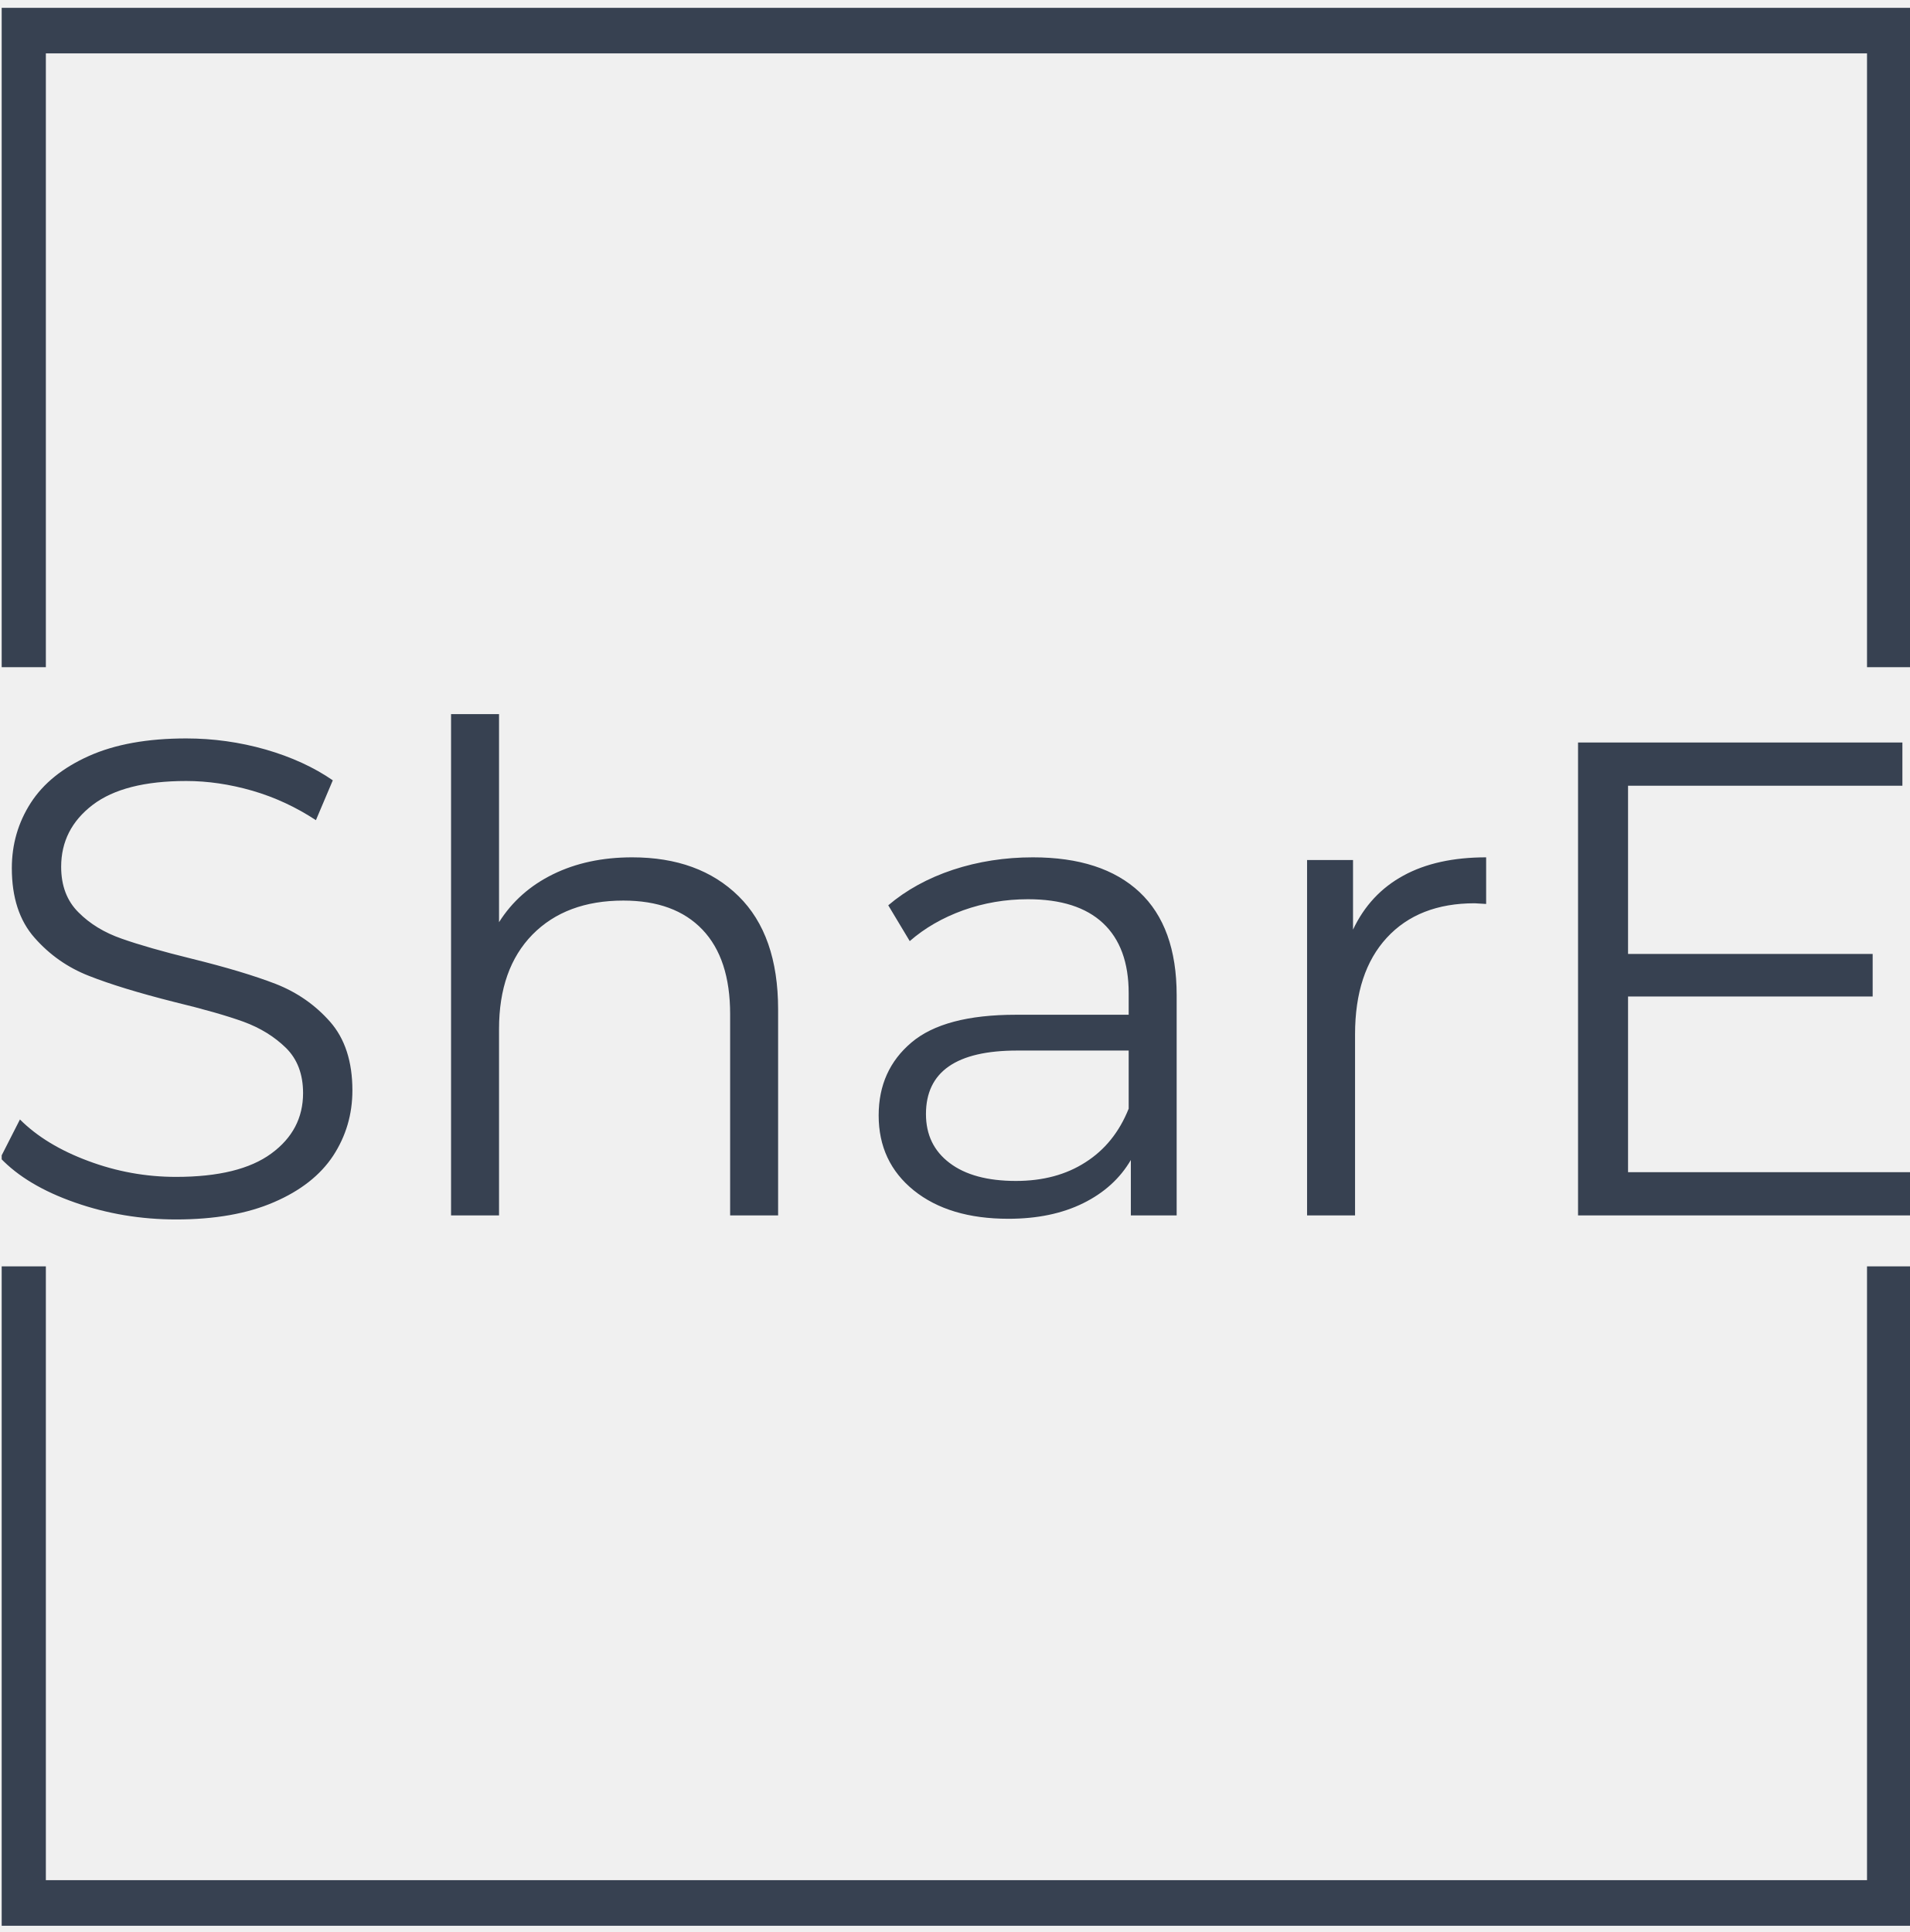
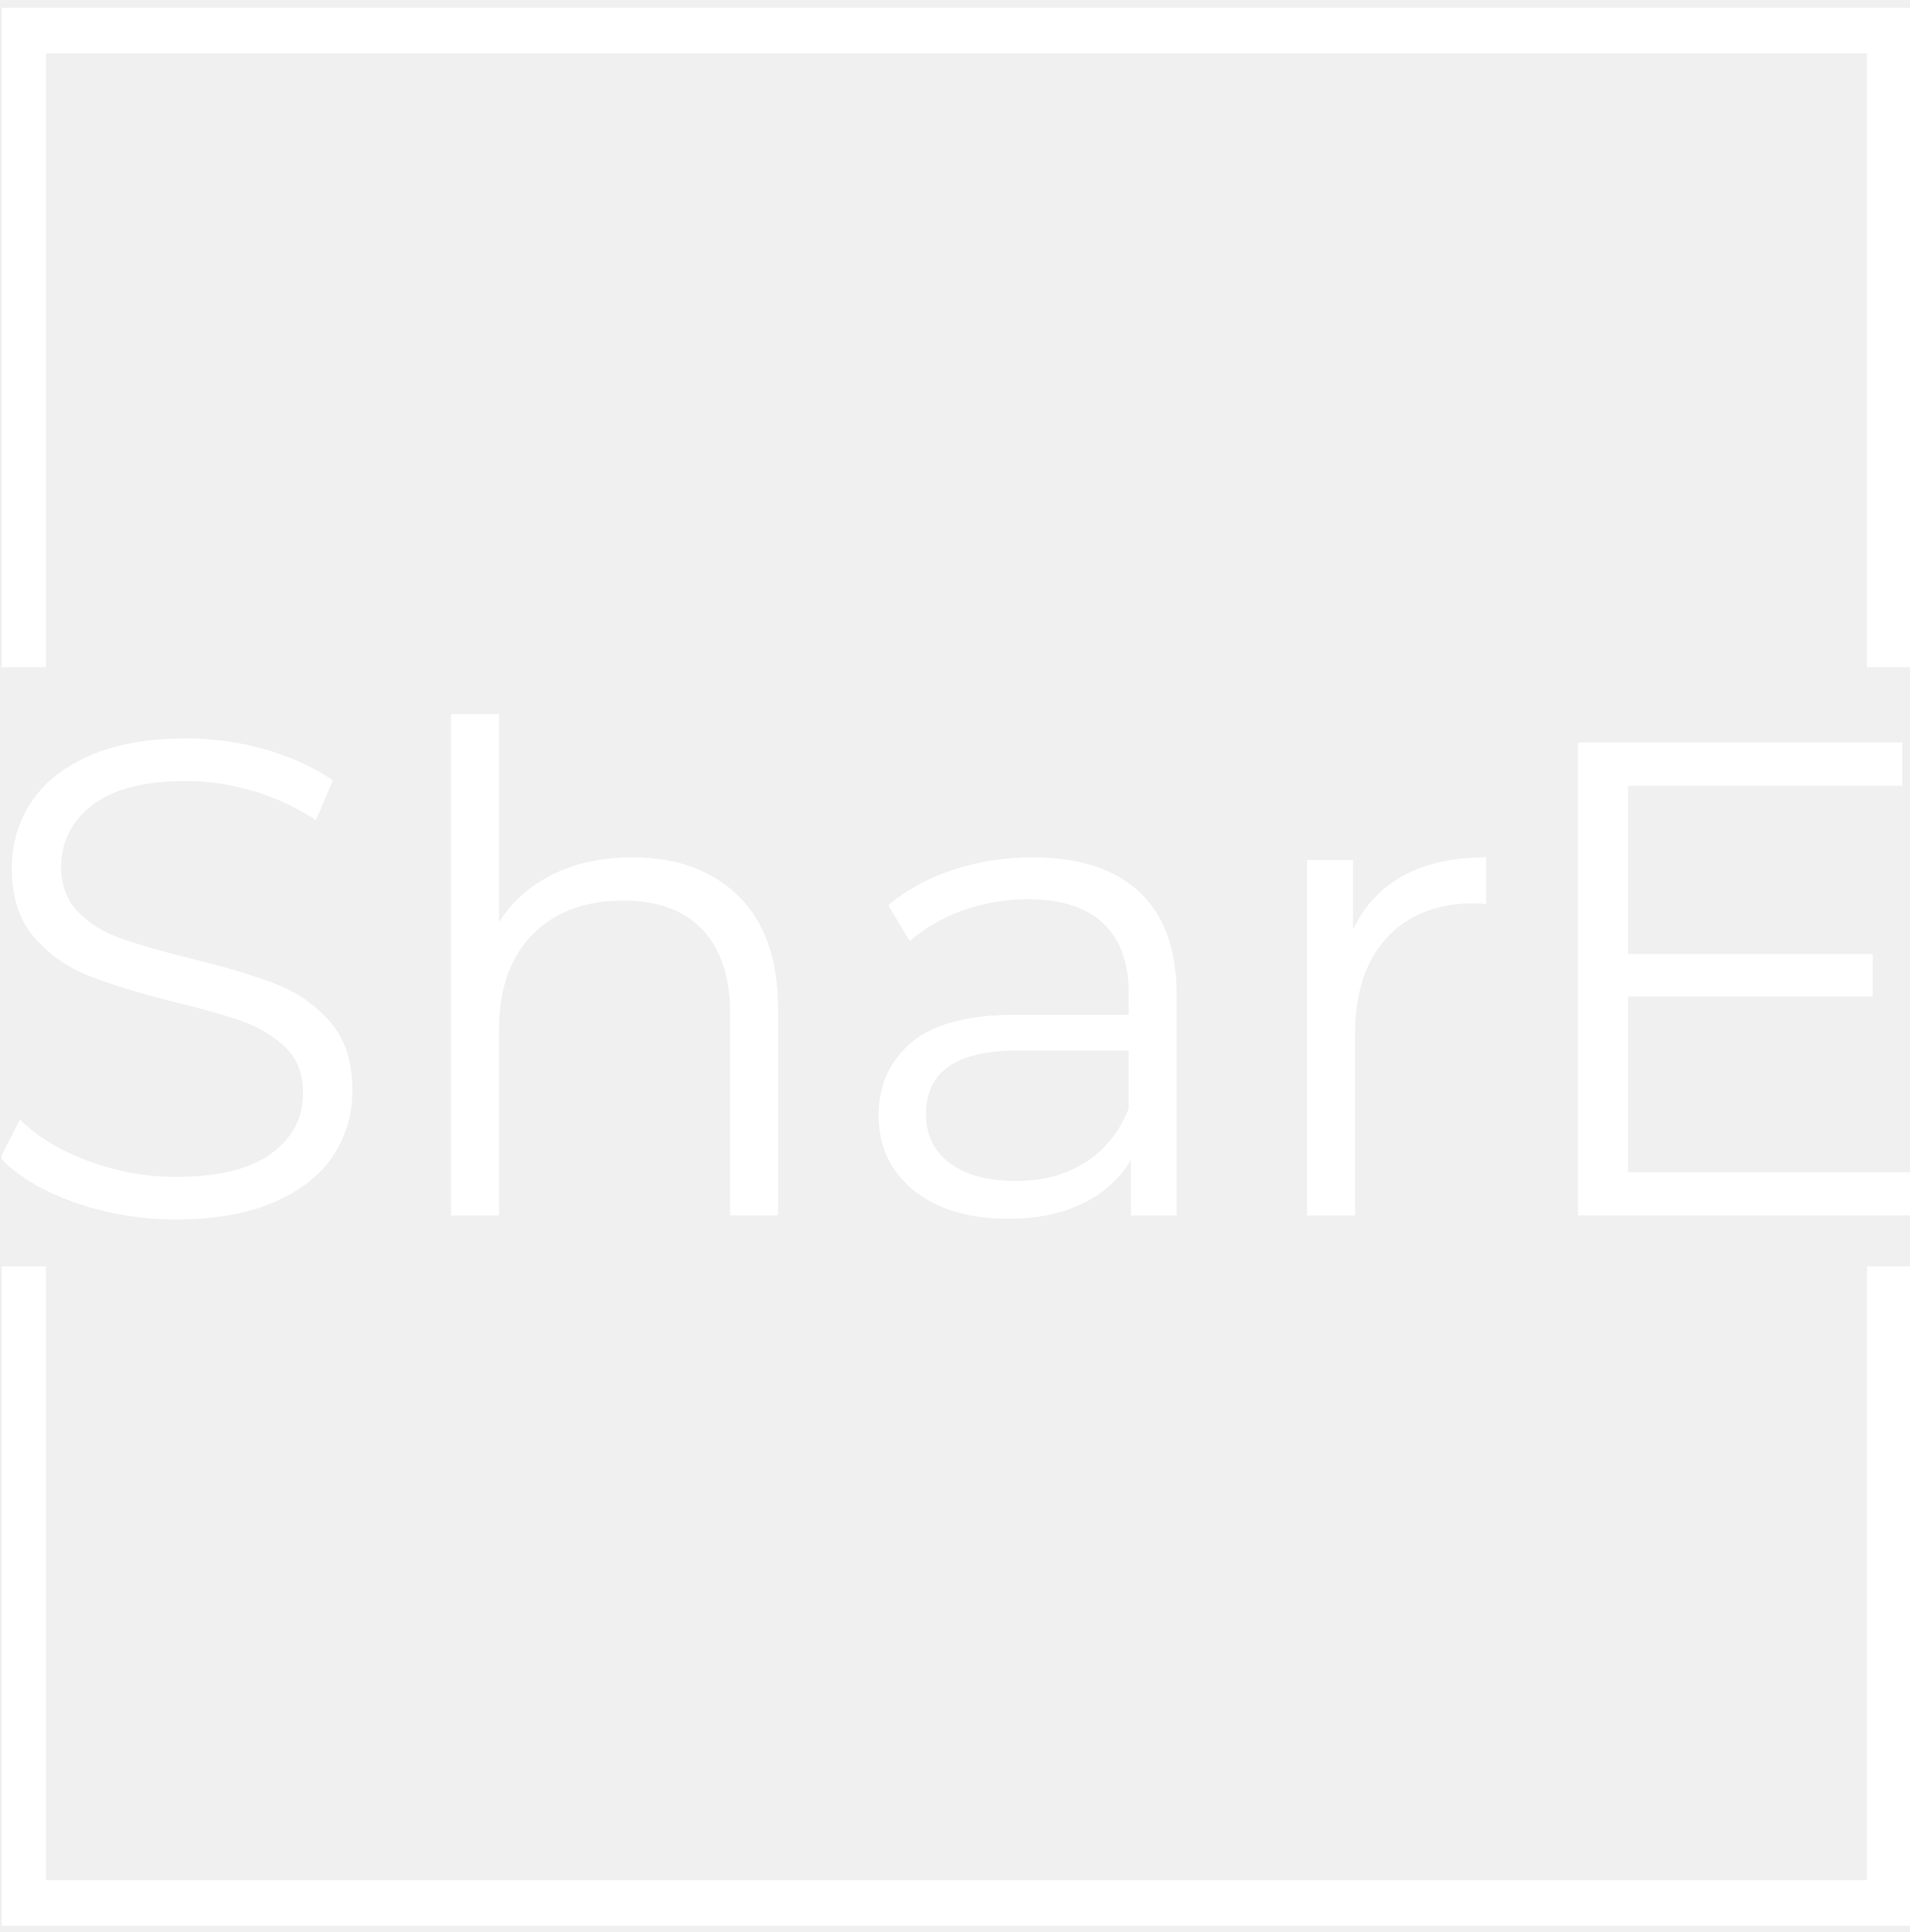
<svg xmlns="http://www.w3.org/2000/svg" version="1.1" width="2000" height="2024" viewBox="0 0 2000 2024">
  <g transform="matrix(1,0,0,1,1.767939,0.8194332)">
    <svg viewBox="0 0 244 247" data-background-color="#fce44d" preserveAspectRatio="xMidYMid meet" height="2024" width="2000">
      <g id="tight-bounds" transform="matrix(1,0,0,1,-0.2156885,-0.1)">
        <svg viewBox="0 0 244.431 247.2" height="247.2" width="244.431">
          <g>
            <svg />
          </g>
          <g>
            <svg viewBox="0 0 244.431 247.2" height="247.2" width="244.431">
              <g transform="matrix(1,0,0,1,0,91.29706)">
                <svg viewBox="0 0 244.431 64.606" height="64.606" width="244.431">
                  <g>
                    <svg viewBox="0 0 244.431 64.606" height="64.606" width="244.431">
                      <g>
                        <svg viewBox="0 0 244.431 64.606" height="64.606" width="244.431">
                          <g>
                            <svg viewBox="0 0 244.431 64.606" height="64.606" width="244.431">
                              <g>
                                <svg viewBox="0 0 244.431 64.606" height="64.606" width="244.431">
                                  <g>
                                    <svg viewBox="0 0 244.431 64.606" height="64.606" width="244.431">
                                      <g transform="matrix(1,0,0,1,0,0)">
                                        <svg width="244.431" viewBox="2.35 -37.1 141.49 37.4" height="64.606" data-palette-color="#374151">
-                                           <path d="M15.35 0.3Q11.45 0.3 7.88-0.95 4.3-2.2 2.35-4.25L2.35-4.25 3.8-7.1Q5.7-5.2 8.85-4.03 12-2.85 15.35-2.85L15.35-2.85Q20.05-2.85 22.4-4.58 24.75-6.3 24.75-9.05L24.75-9.05Q24.75-11.15 23.48-12.4 22.2-13.65 20.35-14.33 18.5-15 15.2-15.8L15.2-15.8Q11.25-16.8 8.9-17.73 6.55-18.65 4.88-20.55 3.2-22.45 3.2-25.7L3.2-25.7Q3.2-28.35 4.6-30.53 6-32.7 8.9-34 11.8-35.3 16.1-35.3L16.1-35.3Q19.1-35.3 21.98-34.48 24.85-33.65 26.95-32.2L26.95-32.2 25.7-29.25Q23.5-30.7 21-31.43 18.5-32.15 16.1-32.15L16.1-32.15Q11.5-32.15 9.18-30.38 6.85-28.6 6.85-25.8L6.85-25.8Q6.85-23.7 8.13-22.43 9.4-21.15 11.33-20.48 13.25-19.8 16.5-19L16.5-19Q20.35-18.05 22.73-17.13 25.1-16.2 26.75-14.33 28.4-12.45 28.4-9.25L28.4-9.25Q28.4-6.6 26.98-4.42 25.55-2.25 22.6-0.98 19.65 0.3 15.35 0.3L15.35 0.3ZM49.1-26.5Q54.05-26.5 56.97-23.63 59.9-20.75 59.9-15.25L59.9-15.25 59.9 0 56.35 0 56.35-14.9Q56.35-19 54.3-21.15 52.25-23.3 48.45-23.3L48.45-23.3Q44.2-23.3 41.72-20.78 39.25-18.25 39.25-13.8L39.25-13.8 39.25 0 35.7 0 35.7-37.1 39.25-37.1 39.25-21.7Q40.7-24 43.25-25.25 45.8-26.5 49.1-26.5L49.1-26.5ZM78.75-26.5Q83.89-26.5 86.64-23.93 89.39-21.35 89.39-16.3L89.39-16.3 89.39 0 86 0 86-4.1Q84.8-2.05 82.47-0.9 80.14 0.25 76.94 0.25L76.94 0.25Q72.55 0.25 69.94-1.85 67.34-3.95 67.34-7.4L67.34-7.4Q67.34-10.75 69.77-12.8 72.19-14.85 77.5-14.85L77.5-14.85 85.84-14.85 85.84-16.45Q85.84-19.85 83.94-21.63 82.05-23.4 78.39-23.4L78.39-23.4Q75.89-23.4 73.59-22.58 71.3-21.75 69.64-20.3L69.64-20.3 68.05-22.95Q70.05-24.65 72.84-25.58 75.64-26.5 78.75-26.5L78.75-26.5ZM77.5-2.55Q80.5-2.55 82.64-3.93 84.8-5.3 85.84-7.9L85.84-7.9 85.84-12.2 77.59-12.2Q70.84-12.2 70.84-7.5L70.84-7.5Q70.84-5.2 72.59-3.88 74.34-2.55 77.5-2.55L77.5-2.55ZM102.44-21.15Q103.69-23.8 106.17-25.15 108.64-26.5 112.29-26.5L112.29-26.5 112.29-23.05 111.44-23.1Q107.29-23.1 104.94-20.55 102.59-18 102.59-13.4L102.59-13.4 102.59 0 99.04 0 99.04-26.3 102.44-26.3 102.44-21.15ZM122.79-3.2L143.84-3.2 143.84 0 119.09 0 119.09-35 143.09-35 143.09-31.8 122.79-31.8 122.79-19.35 140.89-19.35 140.89-16.2 122.79-16.2 122.79-3.2Z" opacity="1" transform="matrix(1,0,0,1,0,0)" fill="#374151" class="undefined-text-0" data-fill-palette-color="primary" id="text-0" />
+                                           <path d="M15.35 0.3Q11.45 0.3 7.88-0.95 4.3-2.2 2.35-4.25L2.35-4.25 3.8-7.1Q5.7-5.2 8.85-4.03 12-2.85 15.35-2.85L15.35-2.85Q20.05-2.85 22.4-4.58 24.75-6.3 24.75-9.05L24.75-9.05Q24.75-11.15 23.48-12.4 22.2-13.65 20.35-14.33 18.5-15 15.2-15.8L15.2-15.8Q11.25-16.8 8.9-17.73 6.55-18.65 4.88-20.55 3.2-22.45 3.2-25.7L3.2-25.7Q3.2-28.35 4.6-30.53 6-32.7 8.9-34 11.8-35.3 16.1-35.3L16.1-35.3Q19.1-35.3 21.98-34.48 24.85-33.65 26.95-32.2L26.95-32.2 25.7-29.25Q23.5-30.7 21-31.43 18.5-32.15 16.1-32.15L16.1-32.15Q11.5-32.15 9.18-30.38 6.85-28.6 6.85-25.8L6.85-25.8Q6.85-23.7 8.13-22.43 9.4-21.15 11.33-20.48 13.25-19.8 16.5-19L16.5-19Q20.35-18.05 22.73-17.13 25.1-16.2 26.75-14.33 28.4-12.45 28.4-9.25L28.4-9.25Q28.4-6.6 26.98-4.42 25.55-2.25 22.6-0.98 19.65 0.3 15.35 0.3L15.35 0.3ZM49.1-26.5Q54.05-26.5 56.97-23.63 59.9-20.75 59.9-15.25L59.9-15.25 59.9 0 56.35 0 56.35-14.9Q56.35-19 54.3-21.15 52.25-23.3 48.45-23.3L48.45-23.3Q44.2-23.3 41.72-20.78 39.25-18.25 39.25-13.8L39.25-13.8 39.25 0 35.7 0 35.7-37.1 39.25-37.1 39.25-21.7Q40.7-24 43.25-25.25 45.8-26.5 49.1-26.5L49.1-26.5ZM78.75-26.5Q83.89-26.5 86.64-23.93 89.39-21.35 89.39-16.3L89.39-16.3 89.39 0 86 0 86-4.1Q84.8-2.05 82.47-0.9 80.14 0.25 76.94 0.25L76.94 0.25Q72.55 0.25 69.94-1.85 67.34-3.95 67.34-7.4L67.34-7.4Q67.34-10.75 69.77-12.8 72.19-14.85 77.5-14.85L77.5-14.85 85.84-14.85 85.84-16.45Q85.84-19.85 83.94-21.63 82.05-23.4 78.39-23.4L78.39-23.4Q75.89-23.4 73.59-22.58 71.3-21.75 69.64-20.3L69.64-20.3 68.05-22.95Q70.05-24.65 72.84-25.58 75.64-26.5 78.75-26.5L78.75-26.5ZM77.5-2.55Q80.5-2.55 82.64-3.93 84.8-5.3 85.84-7.9L85.84-7.9 85.84-12.2 77.59-12.2Q70.84-12.2 70.84-7.5L70.84-7.5Q70.84-5.2 72.59-3.88 74.34-2.55 77.5-2.55L77.5-2.55ZM102.44-21.15Q103.69-23.8 106.17-25.15 108.64-26.5 112.29-26.5L112.29-26.5 112.29-23.05 111.44-23.1Q107.29-23.1 104.94-20.55 102.59-18 102.59-13.4L102.59-13.4 102.59 0 99.04 0 99.04-26.3 102.44-26.3 102.44-21.15ZM122.79-3.2L143.84-3.2 143.84 0 119.09 0 119.09-35 143.09-35 143.09-31.8 122.79-31.8 122.79-19.35 140.89-19.35 140.89-16.2 122.79-16.2 122.79-3.2Z" opacity="1" transform="matrix(1,0,0,1,0,0)" fill="#ffffff" class="undefined-text-0" data-fill-palette-color="primary" id="text-0" />
                                        </svg>
                                      </g>
                                    </svg>
                                  </g>
                                </svg>
                              </g>
                            </svg>
                          </g>
                          <g />
                        </svg>
                      </g>
                    </svg>
                  </g>
                </svg>
              </g>
-               <path d="M0 85.297L0 1 244.431 1 244.431 85.297 238.605 85.297 238.605 6.826 5.826 6.826 5.826 85.297 0 85.297M0 161.903L0 246.2 244.431 246.2 244.431 161.903 238.605 161.903 238.605 240.374 5.826 240.374 5.826 161.903 0 161.903" fill="#374151" stroke="transparent" data-fill-palette-color="primary" />
+               <path d="M0 85.297L0 1 244.431 1 244.431 85.297 238.605 85.297 238.605 6.826 5.826 6.826 5.826 85.297 0 85.297M0 161.903L0 246.2 244.431 246.2 244.431 161.903 238.605 161.903 238.605 240.374 5.826 240.374 5.826 161.903 0 161.903" fill="#ffffff" stroke="transparent" data-fill-palette-color="primary" />
            </svg>
          </g>
          <defs />
        </svg>
        <rect width="244.431" height="247.2" fill="none" stroke="none" visibility="hidden" />
      </g>
    </svg>
  </g>
</svg>
